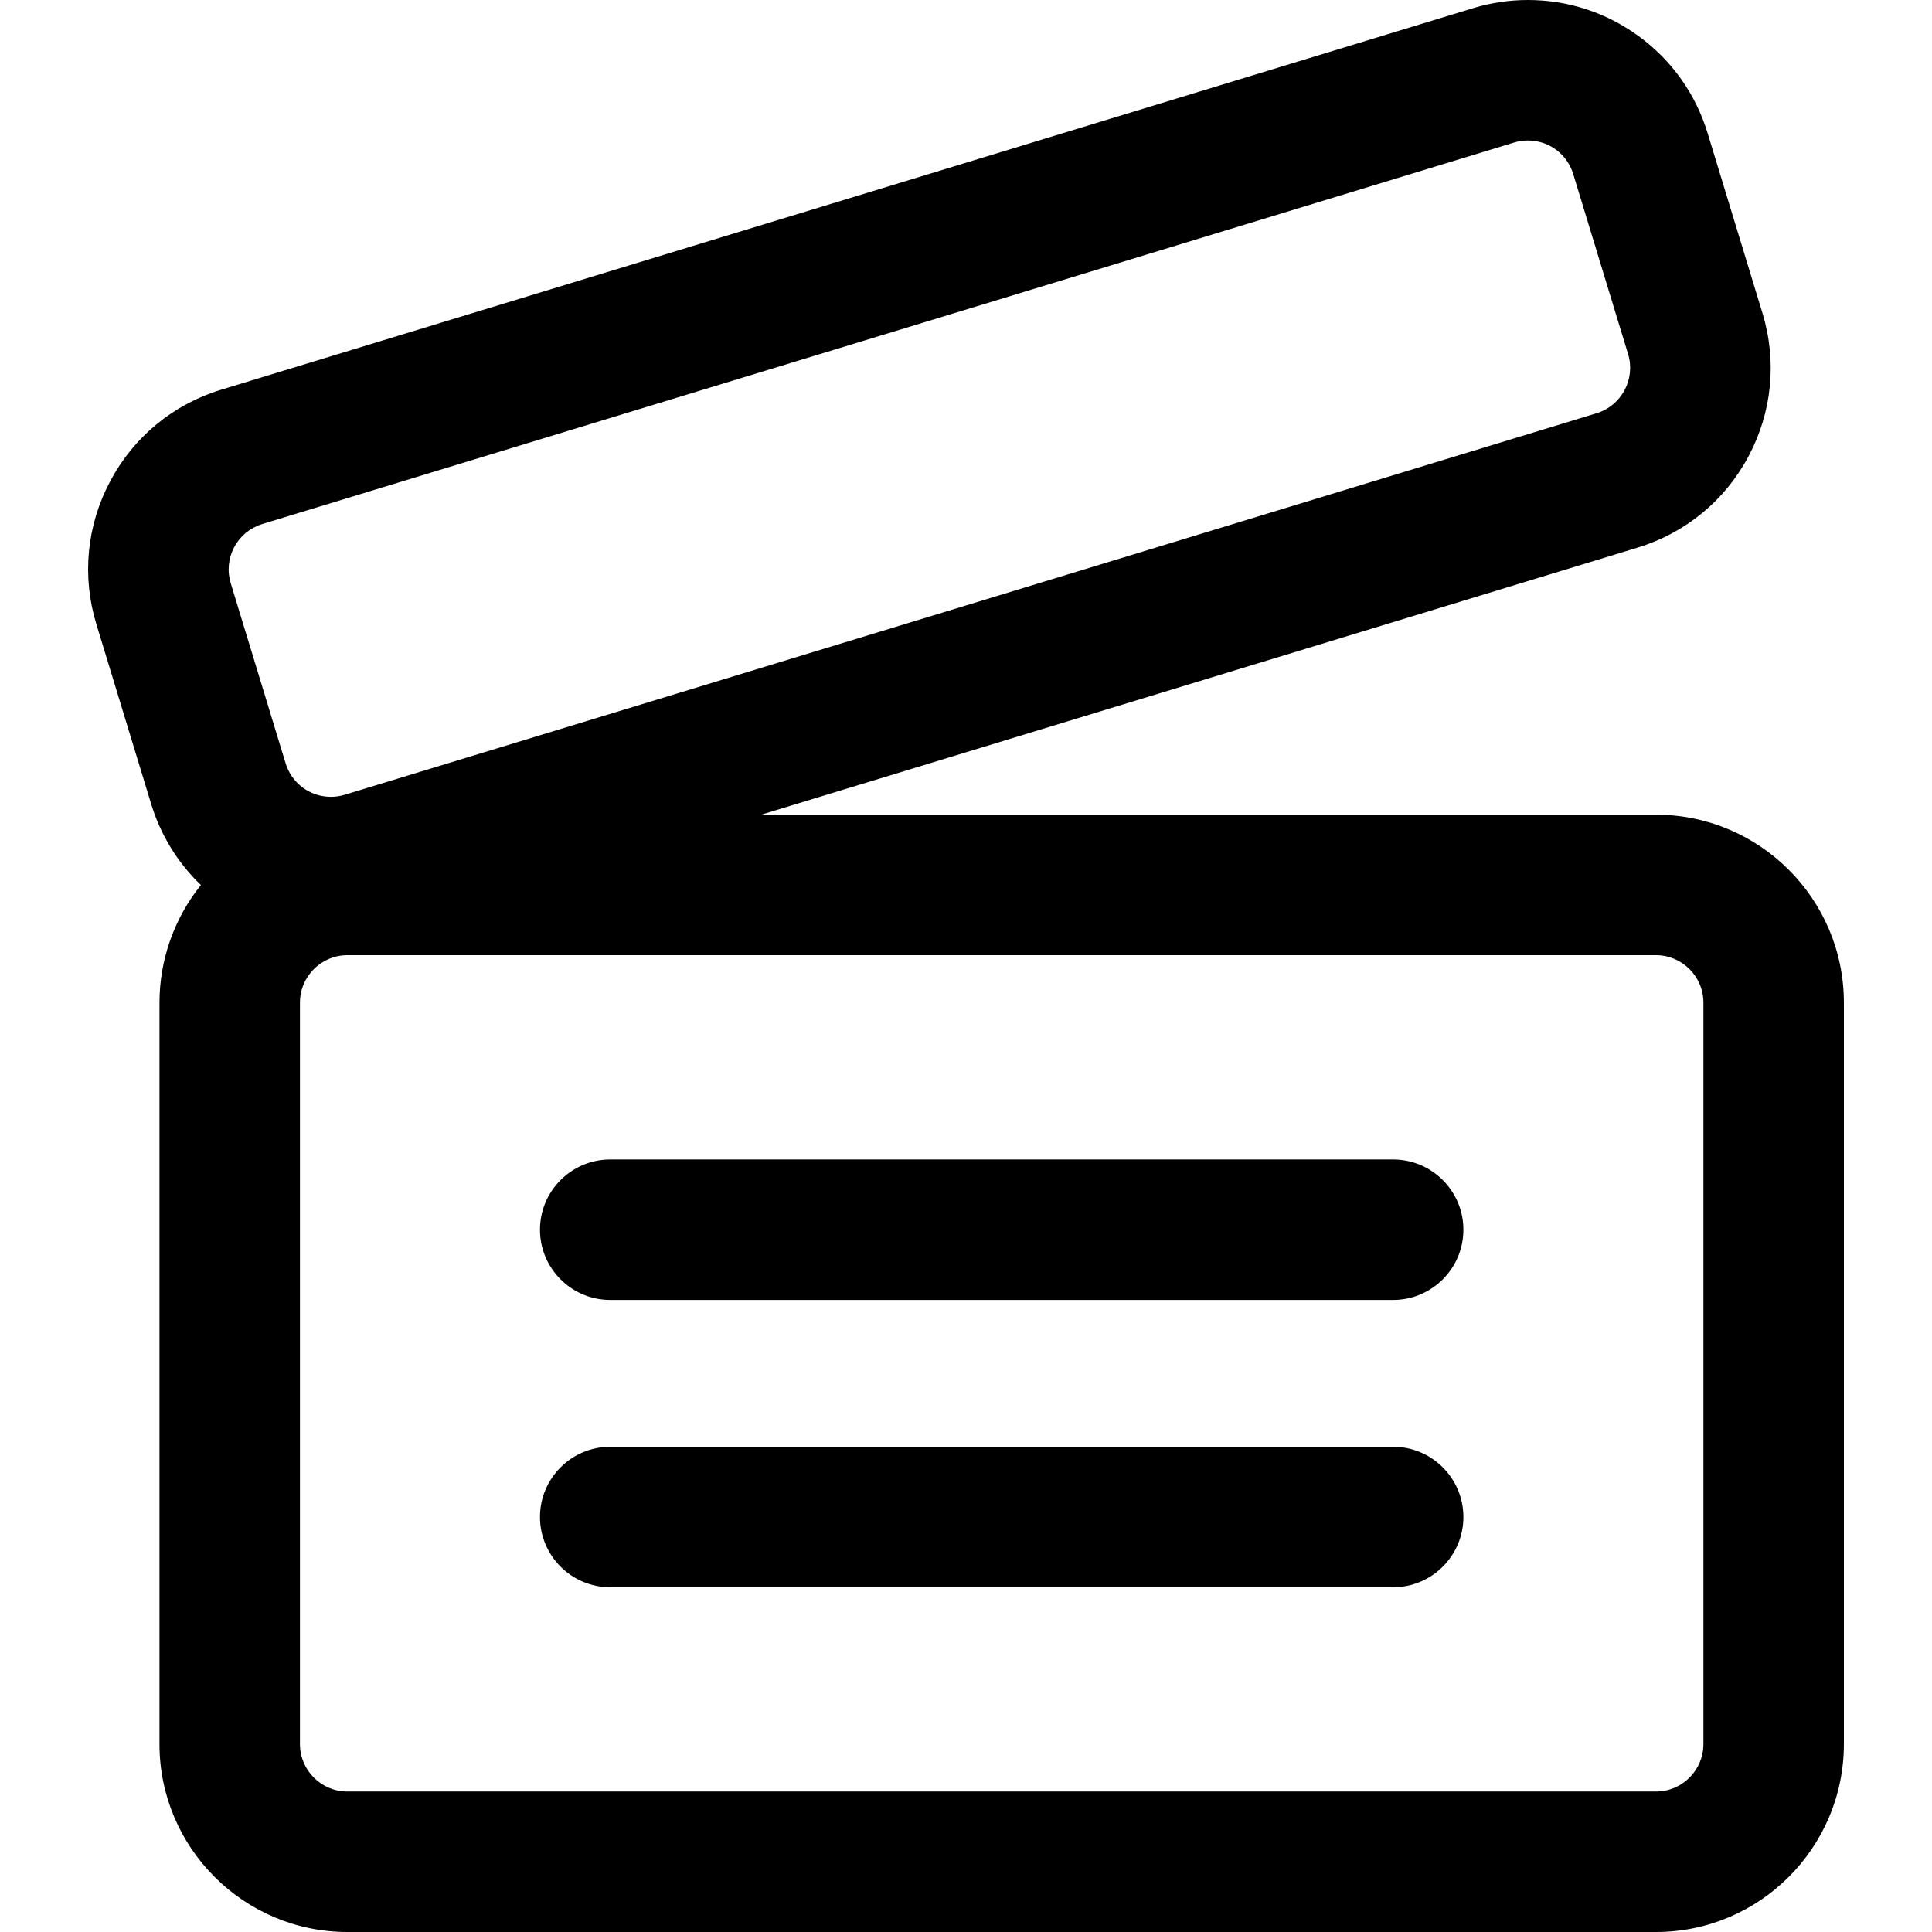
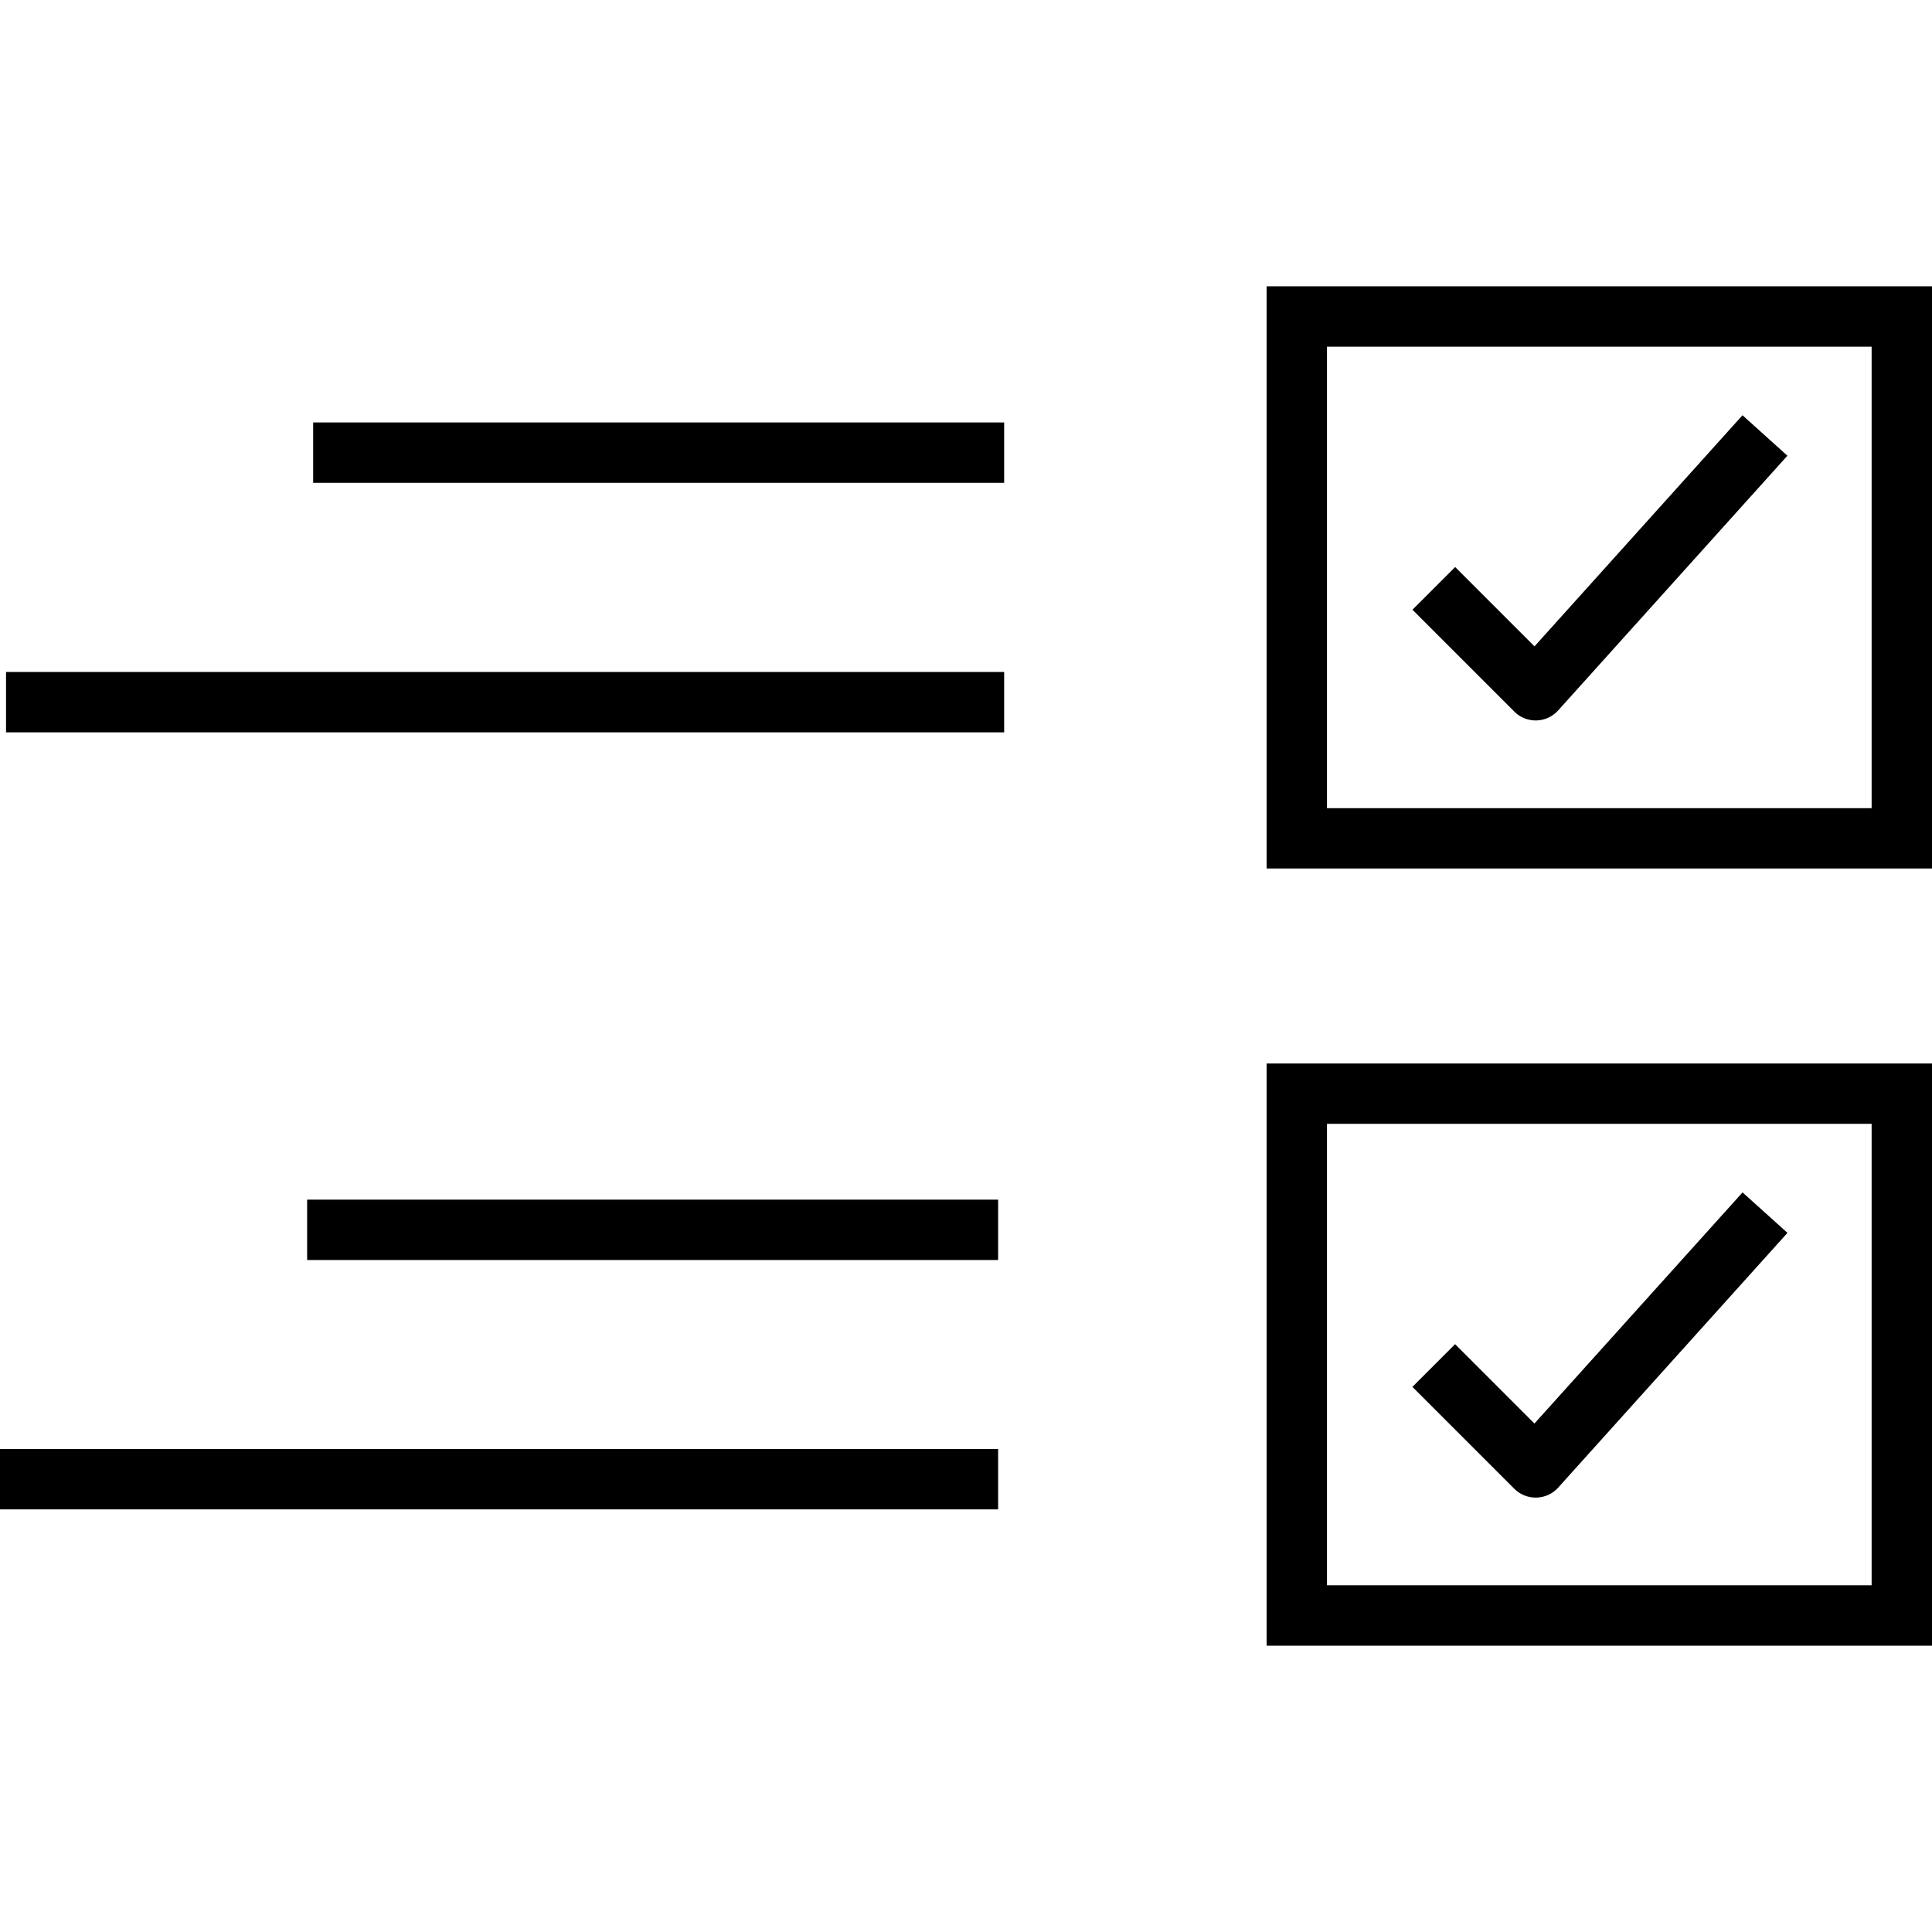
- <svg xmlns="http://www.w3.org/2000/svg" version="1.1" id="Capa_1" x="0px" y="0px" width="602.936px" height="602.936px" viewBox="0 0 602.936 602.936" style="enable-background:new 0 0 602.936 602.936;" xml:space="preserve">
+ <svg xmlns="http://www.w3.org/2000/svg" version="1.1" id="Layer_1" x="0px" y="0px" viewBox="0 0 512 512" style="enable-background:new 0 0 512 512;" xml:space="preserve">
  <g>
    <g>
-       <path d="M545.244,142.155c7.303-13.706,8.831-29.435,4.305-44.291l-17.119-56.17c-3.705-12.157-11.085-22.536-21.344-30.019    C501.061,4.365,489.214,0.5,476.824,0.5l0,0c-0.001,0-0.001,0-0.002,0c-5.746,0-11.449,0.851-16.956,2.529L69.217,122.082    c-14.855,4.527-27.059,14.568-34.361,28.274c-7.303,13.706-8.832,29.435-4.304,44.291l17.118,56.17    c2.986,9.798,8.364,18.439,15.709,25.343c-8.189,10.021-13.109,22.812-13.109,36.733v231.404c0,32.058,26.082,58.14,58.14,58.14    h408.388c32.059,0,58.14-26.082,58.14-58.14V312.892c0-32.058-26.081-58.14-58.14-58.14H234.195l276.689-84.322    C525.737,165.902,537.94,155.861,545.244,142.155z M516.797,297.592c8.449,0,15.3,6.85,15.3,15.3v231.404    c0,8.449-6.851,15.3-15.3,15.3H108.408c-8.45,0-15.3-6.851-15.3-15.3V312.892c0-8.45,6.85-15.3,15.3-15.3H516.797z     M498.394,129.45l-390.65,119.052c-1.486,0.453-2.989,0.668-4.465,0.668c-6.556,0-12.62-4.247-14.63-10.844l-17.118-56.17    c-2.463-8.083,2.092-16.632,10.175-19.096L472.355,44.008c1.485-0.453,2.988-0.668,4.465-0.668c6.557,0,12.62,4.247,14.631,10.844    l17.118,56.17C511.032,118.438,506.477,126.987,498.394,129.45z" />
-       <path d="M516.798,602.936H108.41c-32.334,0-58.64-26.306-58.64-58.64V312.892c0-13.304,4.588-26.313,12.93-36.688    c-7.215-6.892-12.572-15.609-15.508-25.241l-17.118-56.17c-4.566-14.983-3.025-30.848,4.341-44.672    c7.366-13.823,19.674-23.951,34.657-28.517L459.721,2.551C465.275,0.858,471.028,0,476.822,0c12.496,0,24.446,3.898,34.559,11.272    c10.347,7.547,17.79,18.017,21.527,30.277l17.119,56.17c4.565,14.984,3.023,30.848-4.342,44.671    c-7.366,13.823-19.674,23.951-34.656,28.517l-273.479,83.344h279.247c32.334,0,58.64,26.306,58.64,58.64v231.404    C575.438,576.63,549.132,602.936,516.798,602.936z M476.824,1c-5.696,0-11.353,0.844-16.812,2.508L69.363,122.56    c-14.728,4.488-26.826,14.443-34.066,28.031c-7.241,13.587-8.756,29.182-4.267,43.909l17.118,56.17    c2.93,9.615,8.315,18.302,15.573,25.125l0.34,0.319l-0.295,0.361c-8.381,10.255-12.997,23.188-12.997,36.417v231.404    c0,31.782,25.857,57.64,57.64,57.64h408.388c31.782,0,57.64-25.857,57.64-57.64V312.892c0-31.783-25.857-57.64-57.64-57.64    H230.839l279.899-85.301c14.726-4.488,26.824-14.443,34.064-28.031c7.239-13.587,8.755-29.181,4.268-43.91l-17.119-56.169    c-3.673-12.052-10.99-22.343-21.16-29.761C500.852,4.832,489.106,1,476.824,1z M516.797,560.096H108.408    c-8.712,0-15.8-7.088-15.8-15.8V312.892c0-8.712,7.088-15.8,15.8-15.8h408.389c8.712,0,15.8,7.088,15.8,15.8v231.404    C532.597,553.008,525.509,560.096,516.797,560.096z M108.408,298.092c-8.161,0-14.8,6.639-14.8,14.8v231.404    c0,8.16,6.639,14.8,14.8,14.8h408.389c8.161,0,14.8-6.64,14.8-14.8V312.892c0-8.161-6.639-14.8-14.8-14.8H108.408z     M103.278,249.671c-6.996,0-13.067-4.5-15.109-11.198l-17.118-56.17c-1.23-4.037-0.815-8.312,1.17-12.036    c1.984-3.725,5.301-6.454,9.338-7.684L472.21,43.53c1.503-0.458,3.054-0.69,4.61-0.69c6.996,0,13.067,4.5,15.109,11.198    l17.118,56.17c2.539,8.334-2.175,17.18-10.509,19.72l-390.65,119.053C106.387,249.438,104.835,249.671,103.278,249.671z     M476.82,43.84c-1.458,0-2.911,0.218-4.319,0.647L81.851,163.539c-3.782,1.152-6.888,3.708-8.748,7.197    c-1.859,3.489-2.248,7.493-1.095,11.274l17.118,56.171c1.912,6.274,7.599,10.49,14.152,10.49c1.459,0,2.912-0.218,4.319-0.646    l390.651-119.053c7.806-2.379,12.222-10.665,9.843-18.472l-17.118-56.17C489.061,48.055,483.373,43.839,476.82,43.84z" />
+       <rect x="82.992" y="111.952" width="183.12" height="16" />
    </g>
+   </g>
+   <g>
    <g>
-       <path d="M190.434,405.185h244.338c11.83,0,21.42-9.59,21.42-21.42s-9.59-21.42-21.42-21.42H190.434    c-11.83,0-21.42,9.59-21.42,21.42S178.604,405.185,190.434,405.185z" />
-       <path d="M434.771,405.685H190.434c-12.087,0-21.92-9.833-21.92-21.92s9.833-21.92,21.92-21.92h244.338    c12.087,0,21.92,9.833,21.92,21.92S446.858,405.685,434.771,405.685z M190.434,362.845c-11.535,0-20.92,9.385-20.92,20.92    s9.385,20.92,20.92,20.92h244.338c11.535,0,20.92-9.385,20.92-20.92s-9.385-20.92-20.92-20.92H190.434z" />
+       <rect x="1.6" y="178.08" width="264.512" height="16" />
    </g>
+   </g>
+   <g>
    <g>
-       <path d="M190.434,494.843h244.338c11.83,0,21.42-9.59,21.42-21.42s-9.59-21.42-21.42-21.42H190.434    c-11.83,0-21.42,9.59-21.42,21.42S178.604,494.843,190.434,494.843z" />
-       <path d="M434.771,495.343H190.434c-12.087,0-21.92-9.833-21.92-21.92s9.833-21.92,21.92-21.92h244.338    c12.087,0,21.92,9.833,21.92,21.92S446.858,495.343,434.771,495.343z M190.434,452.503c-11.535,0-20.92,9.385-20.92,20.92    s9.385,20.92,20.92,20.92h244.338c11.535,0,20.92-9.385,20.92-20.92s-9.385-20.92-20.92-20.92H190.434z" />
+       <rect x="81.392" y="317.92" width="183.12" height="16" />
+     </g>
+   </g>
+   <g>
+     <g>
+       <rect y="384" width="264.512" height="16" />
+     </g>
+   </g>
+   <g>
+     <g>
+       <path d="M335.664,281.84v154.288H512V281.84H335.664z M496,420.112H351.664V297.824H496V420.112z" />
+     </g>
+   </g>
+   <g>
+     <g>
+       <path d="M461.792,316l-55.152,61.248l-21.024-21.024l-11.312,11.312l27.008,27.008c1.504,1.504,3.536,2.336,5.664,2.336    c0.064,0,0.144,0,0.208,0c2.208-0.064,4.288-1.008,5.744-2.64l60.768-67.52L461.792,316z" />
+     </g>
+   </g>
+   <g>
+     <g>
+       <path d="M335.664,75.872V230.16H512V75.872H335.664z M496,214.176H351.664V91.872H496V214.176z" />
+     </g>
+   </g>
+   <g>
+     <g>
+       <path d="M461.776,110.048l-55.12,61.248l-21.024-21.024l-11.312,11.312l27.008,27.008c1.472,1.488,3.504,2.336,5.632,2.336    c0.064,0,0.144,0,0.208,0c2.208-0.064,4.288-1.008,5.744-2.64l60.768-67.52L461.776,110.048z" />
    </g>
  </g>
  <g>
</g>
  <g>
</g>
  <g>
</g>
  <g>
</g>
  <g>
</g>
  <g>
</g>
  <g>
</g>
  <g>
</g>
  <g>
</g>
  <g>
</g>
  <g>
</g>
  <g>
</g>
  <g>
</g>
  <g>
</g>
  <g>
</g>
</svg>
